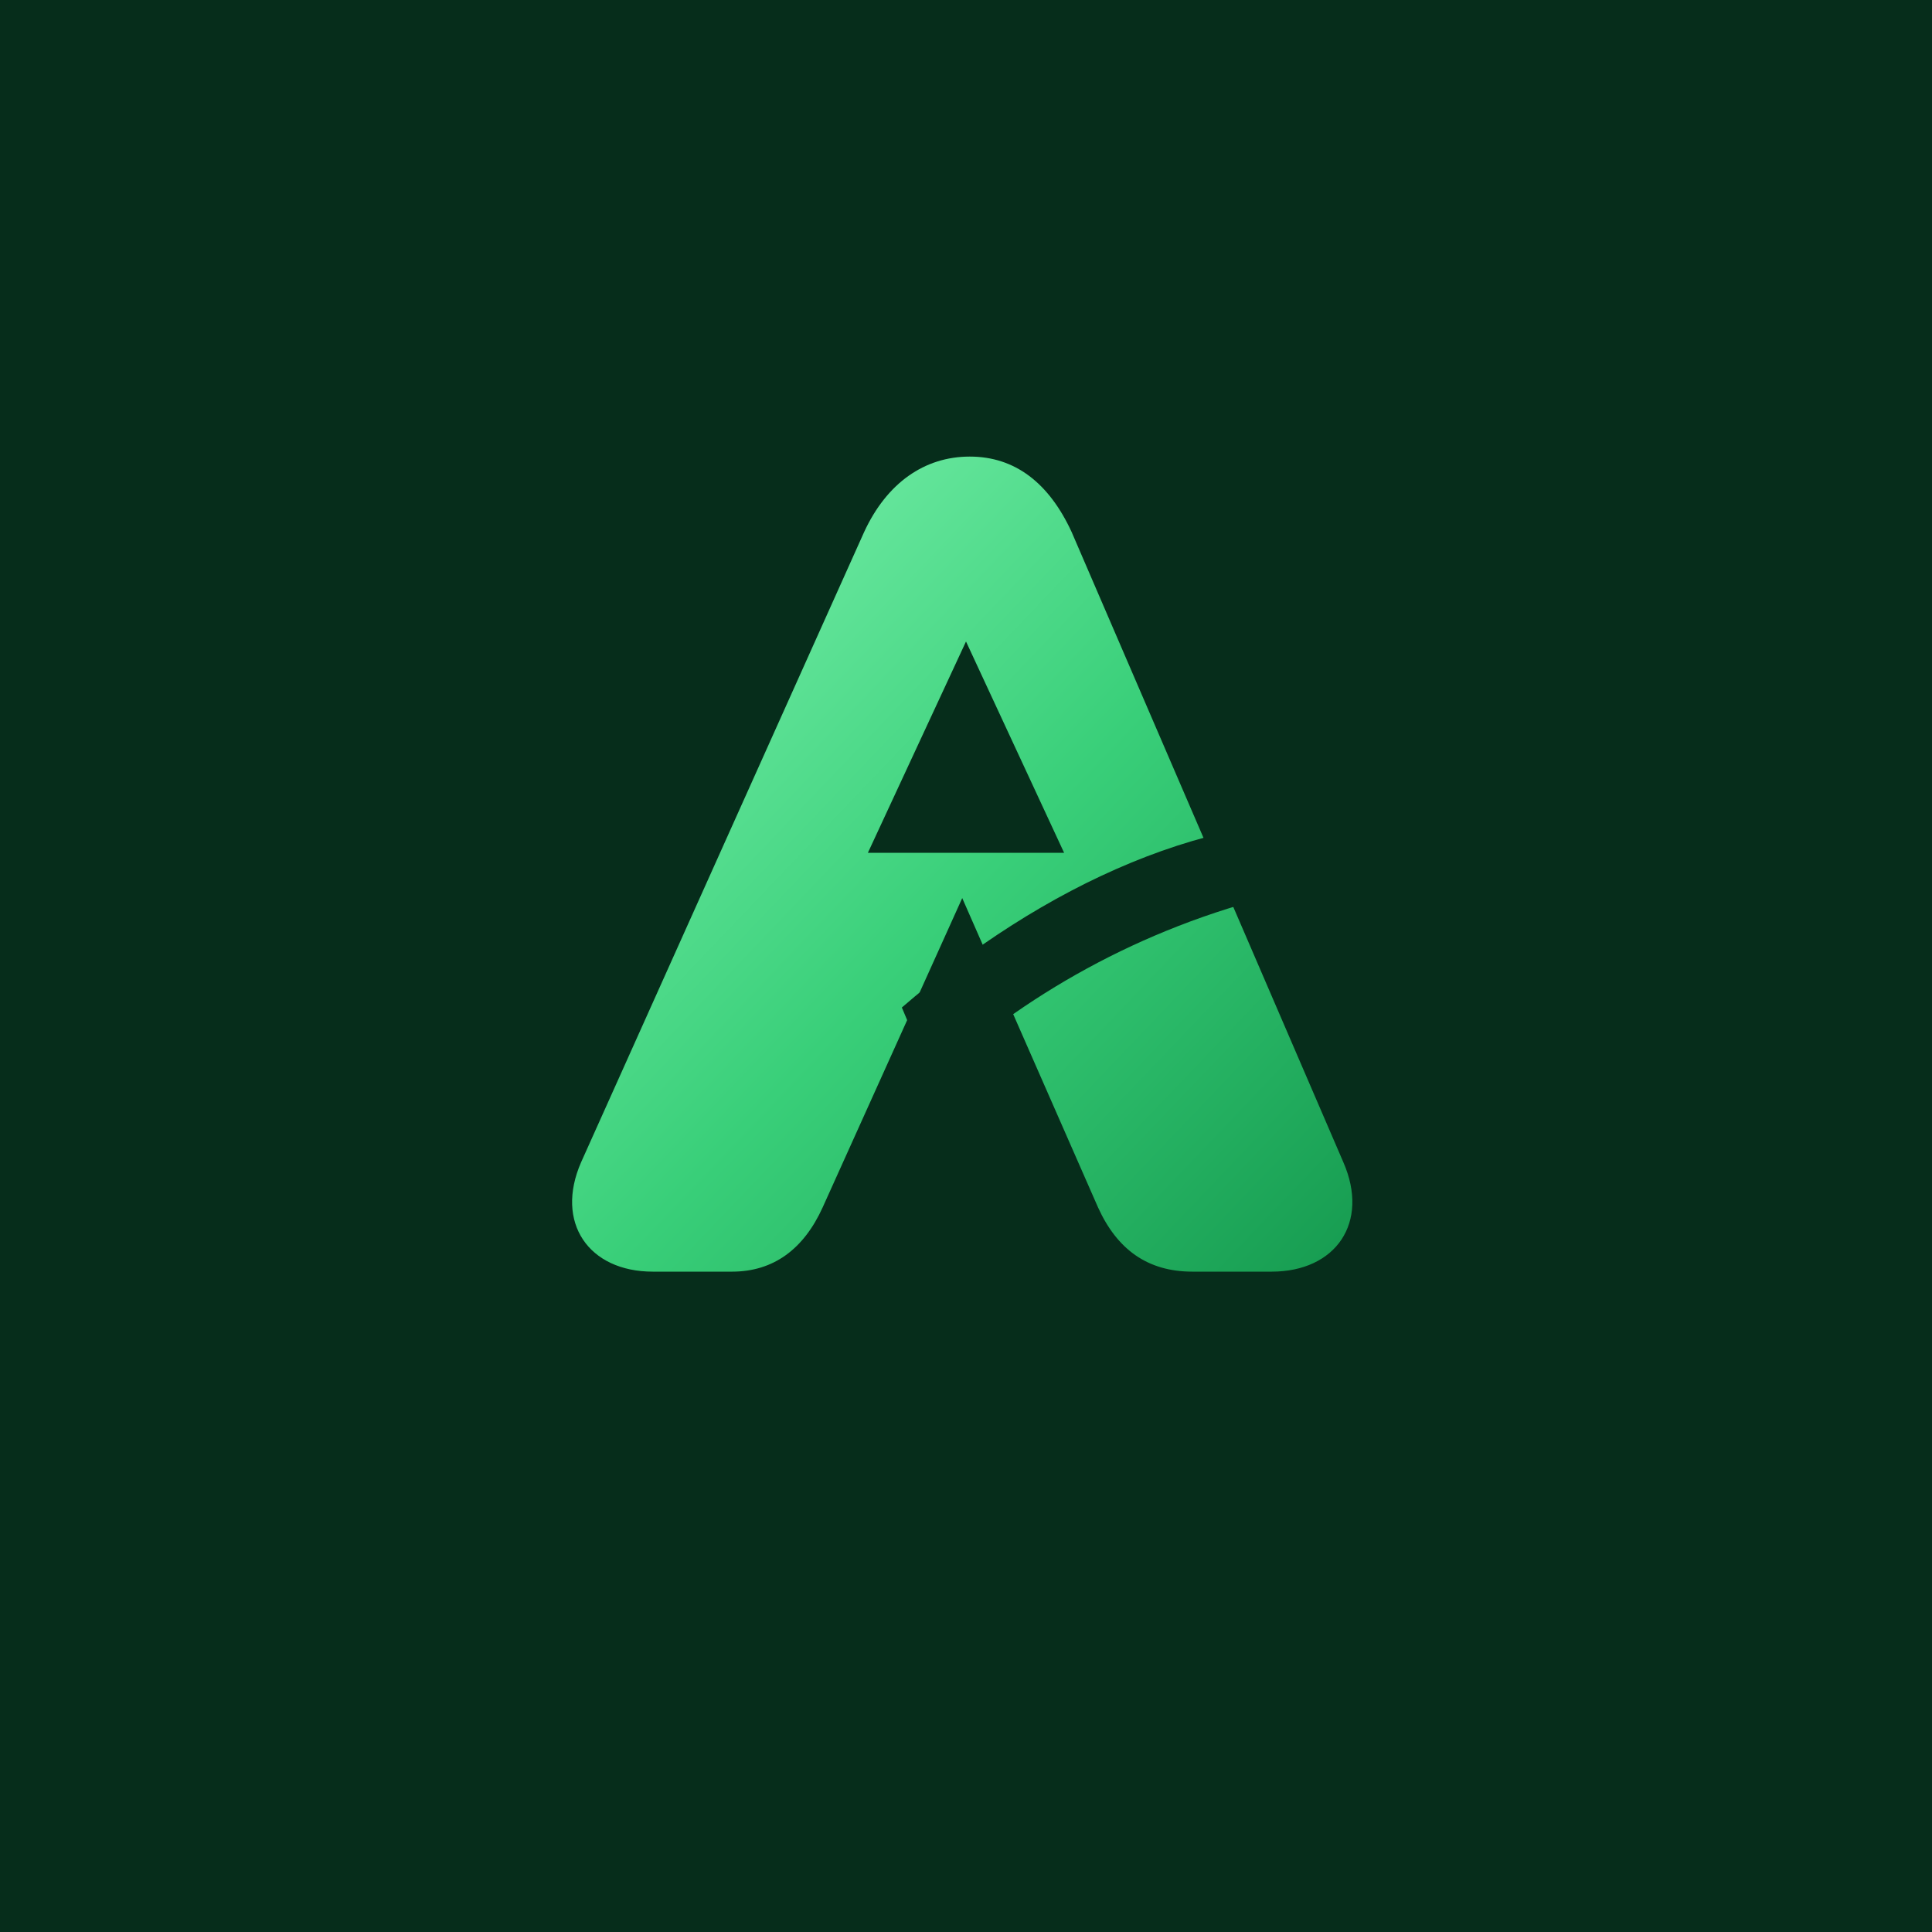
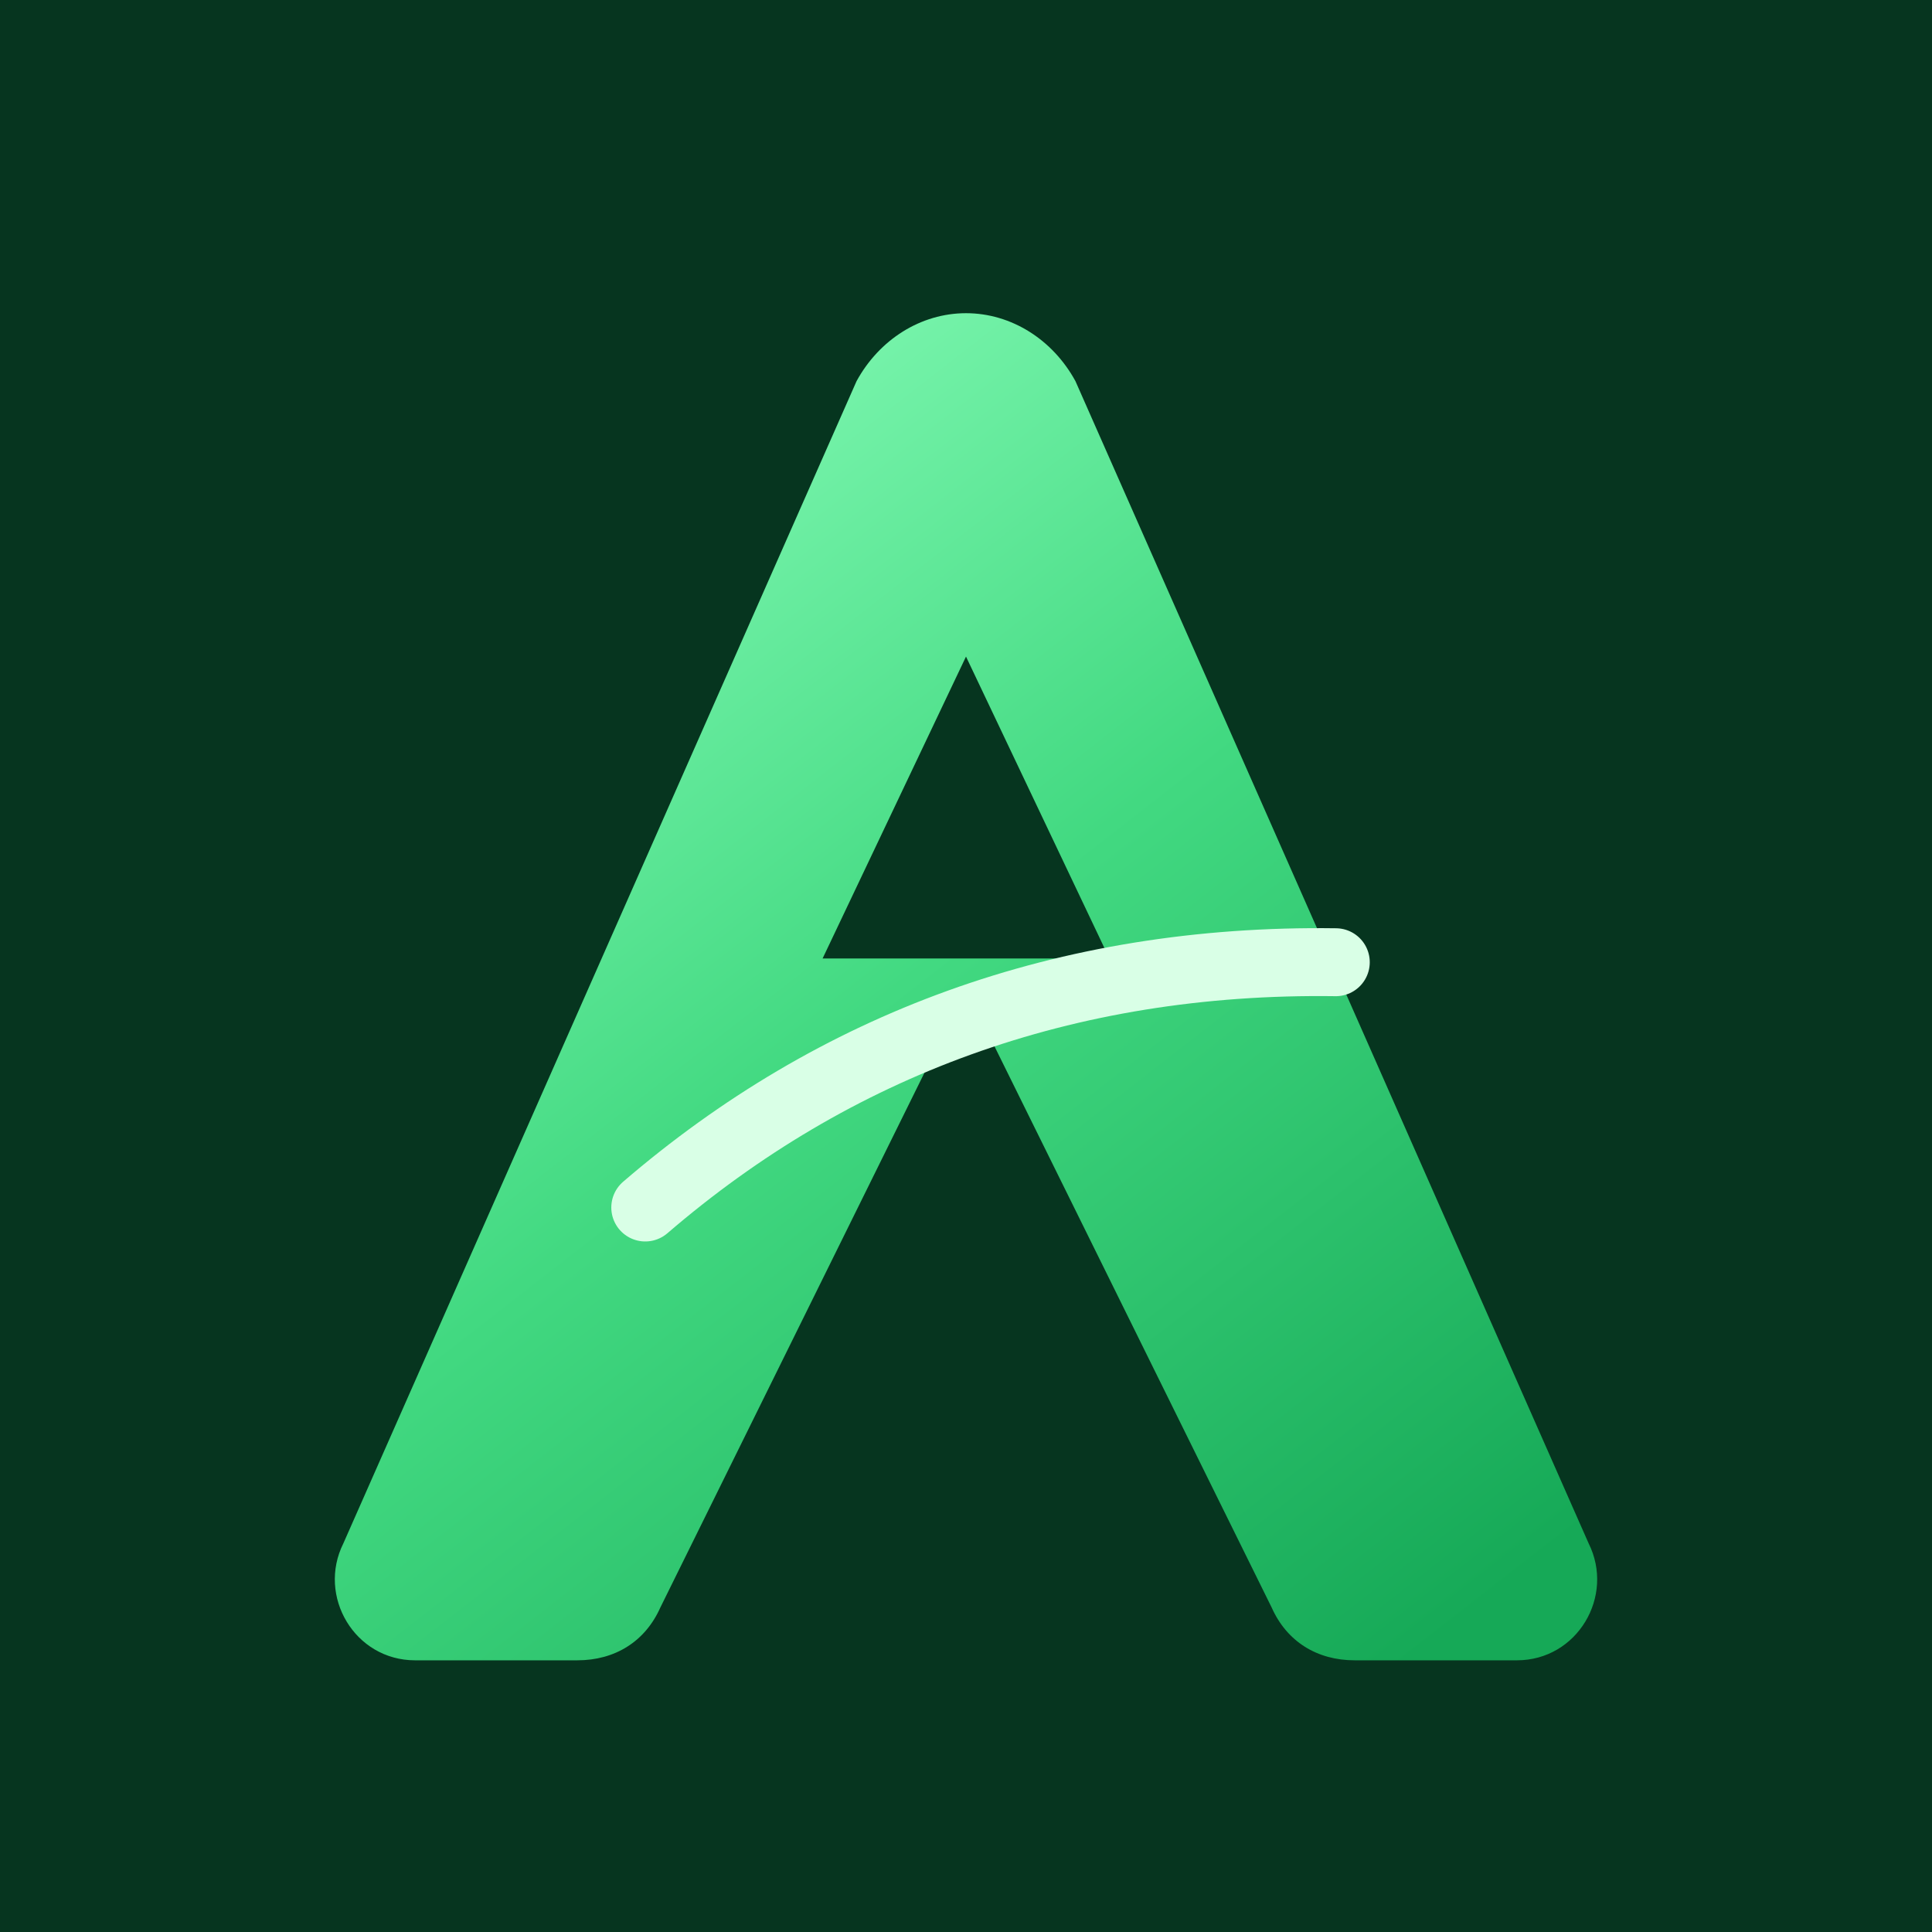
<svg xmlns="http://www.w3.org/2000/svg" viewBox="0 0 512 512">
  <defs>
-     <linearGradient id="auralisEmerald" x1="0" y1="0" x2="1" y2="1">
-       <stop offset="0" stop-color="#83f5b3" />
-       <stop offset=".52" stop-color="#39cf79" />
-       <stop offset="1" stop-color="#169b50" />
+     <linearGradient id="a" x1=".12" y1="0" x2=".86" y2="1">
+       <stop stop-color="#8effbd" />
+       <stop offset=".48" stop-color="#42d981" />
+       <stop offset="1" stop-color="#16a957" />
    </linearGradient>
  </defs>
-   <rect width="512" height="512" fill="#062d1b" />
-   <path d="M257 121 C245 121 235 128 229 141 L154 308 C147 324 156 337 173 337 L194 337 C205 337 213 331 218 320 L255 238 L291 320 C296 331 304 337 316 337 L337 337 C354 337 363 324 356 308 L284 141 C278 128 269 121 257 121Z M256 170 L282 226 L230 226Z" fill="url(#auralisEmerald)" fill-rule="evenodd" />
-   <path d="M239 267 C276 235 322 213 365 218 C382 220 397 228 410 239 C385 231 362 231 339 237 C302 246 271 264 247 286Z" fill="#062d1b" />
+   <rect width="512" height="512" fill="#06351f" />
+   <path d="M256 83c-12 0-23 7-29 18L91 409c-7 14 3 31 19 31h43c10 0 18-5 22-14l81-164 81 164c4 9 12 14 22 14h43c16 0 26-17 19-31L285 101c-6-11-17-18-29-18Zm0 91 38 80h-76l38-80Z" fill="url(#a)" fill-rule="evenodd" />
+   <path d="M171 320c50-43 111-66 183-65" fill="none" stroke="#d9ffe6" stroke-width="18" stroke-linecap="round" />
</svg>
